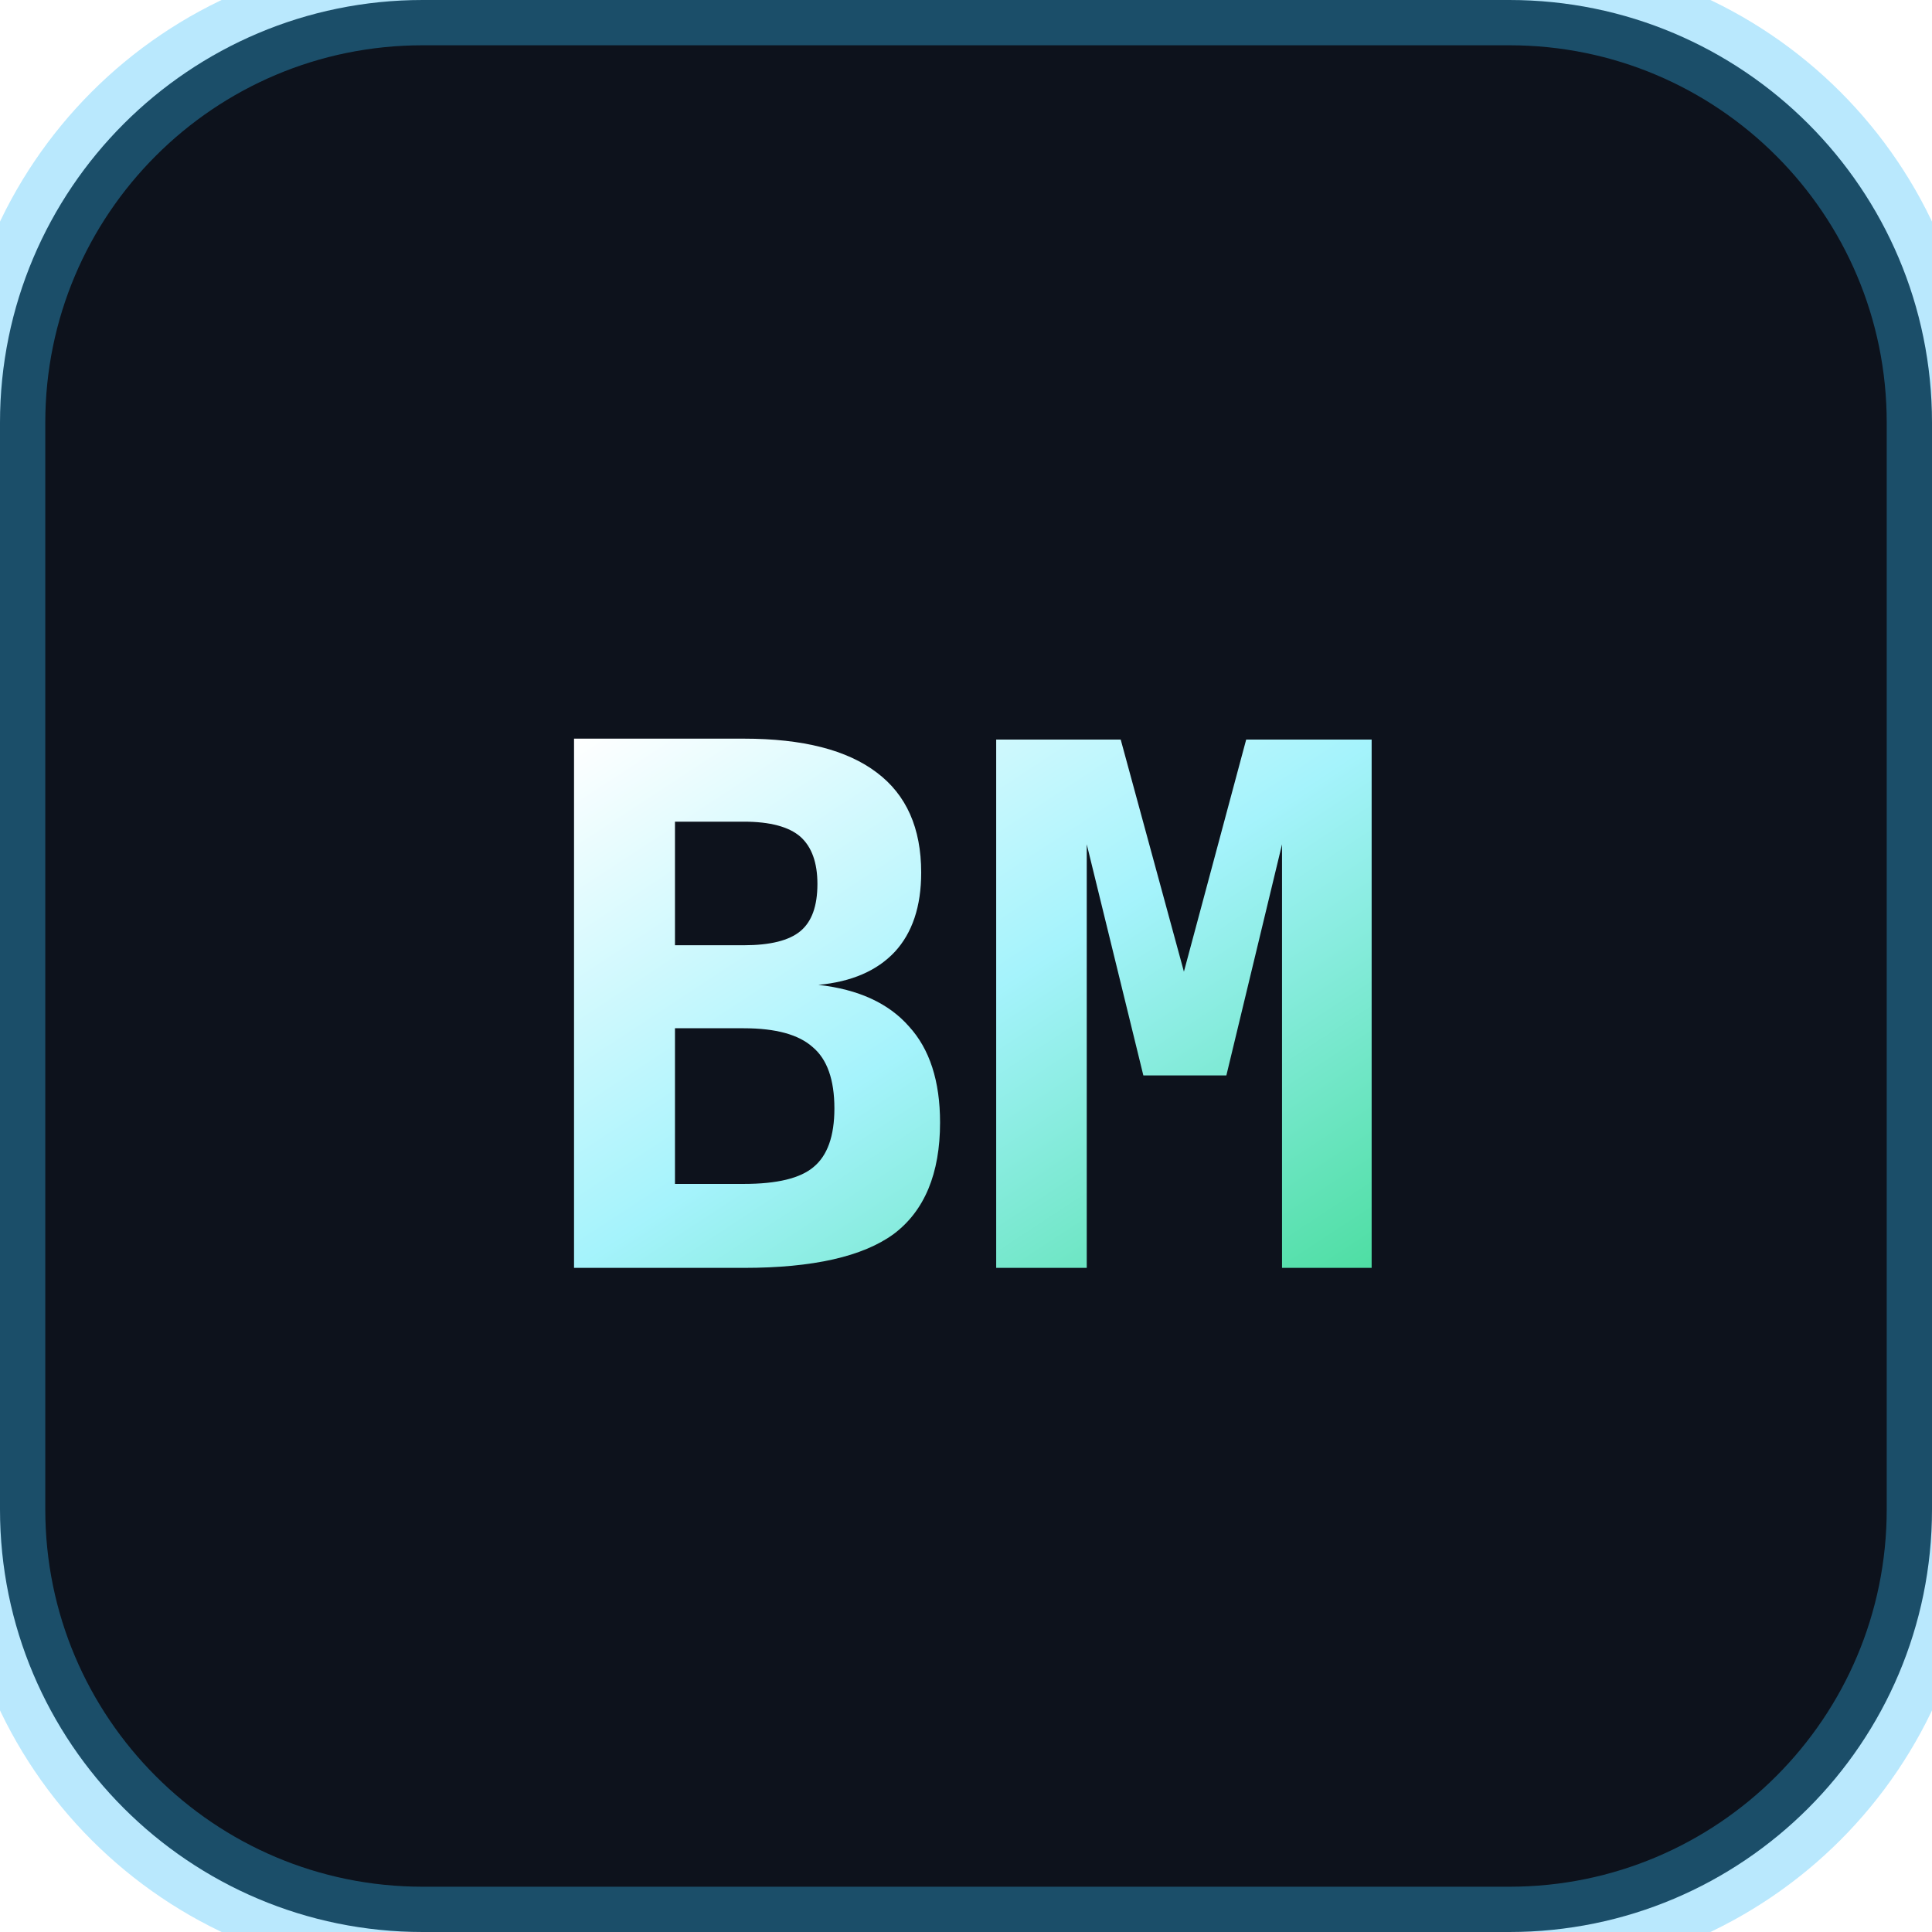
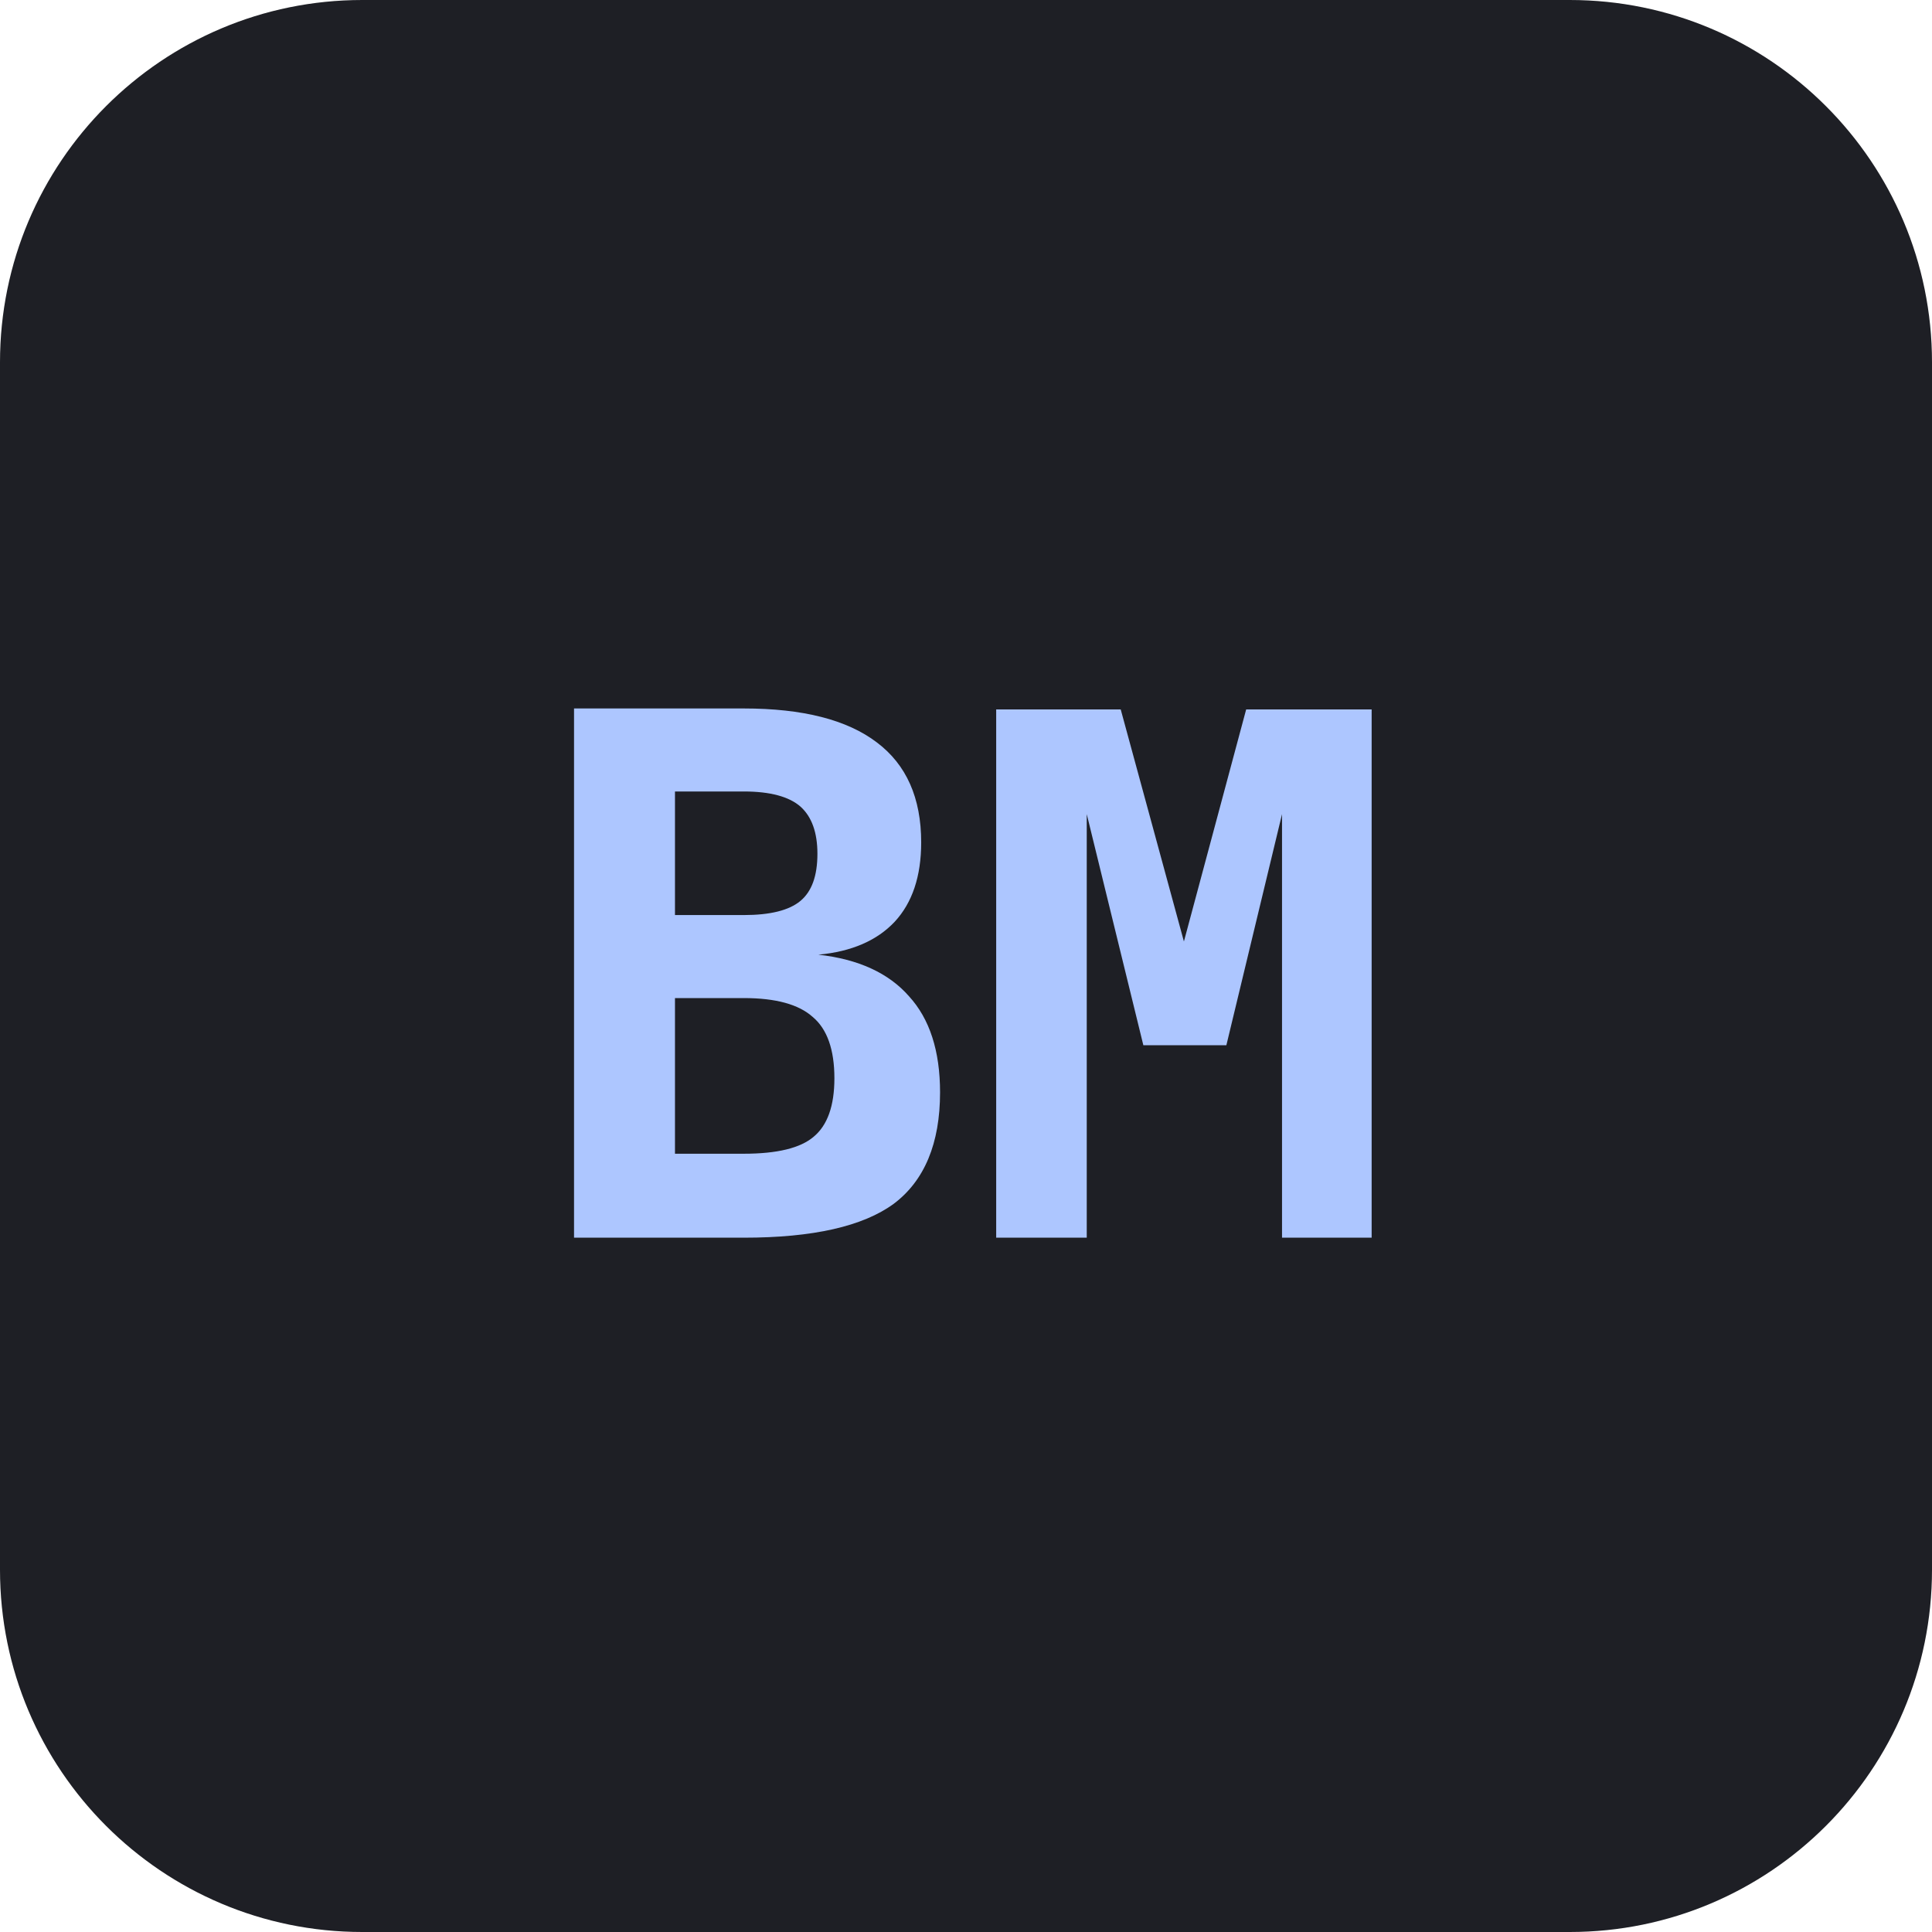
<svg xmlns="http://www.w3.org/2000/svg" viewBox="0 0 32 32">
-   <defs>
-     <linearGradient id="g" x1="0" y1="0" x2="1" y2="1">
-       <stop offset="0" stop-color="#ffffff" />
-       <stop offset="0.5" stop-color="#a5f3fc" />
-       <stop offset="1" stop-color="#4edea3" />
-     </linearGradient>
-   </defs>
-   <rect width="32" height="32" rx="7" fill="#0d121c" stroke="#38bdf8" stroke-opacity="0.35" stroke-width="1.5" />
-   <text x="16" y="21" font-family="ui-monospace,monospace" font-size="12" font-weight="800" fill="url(#g)" text-anchor="middle">BM</text>
+   <rect width="32" height="32" rx="6" fill="#1e1f25" />
+   <text x="16" y="20.5" font-family="ui-monospace,monospace" font-size="12" font-weight="700" fill="#adc6ff" text-anchor="middle">BM</text>
</svg>
